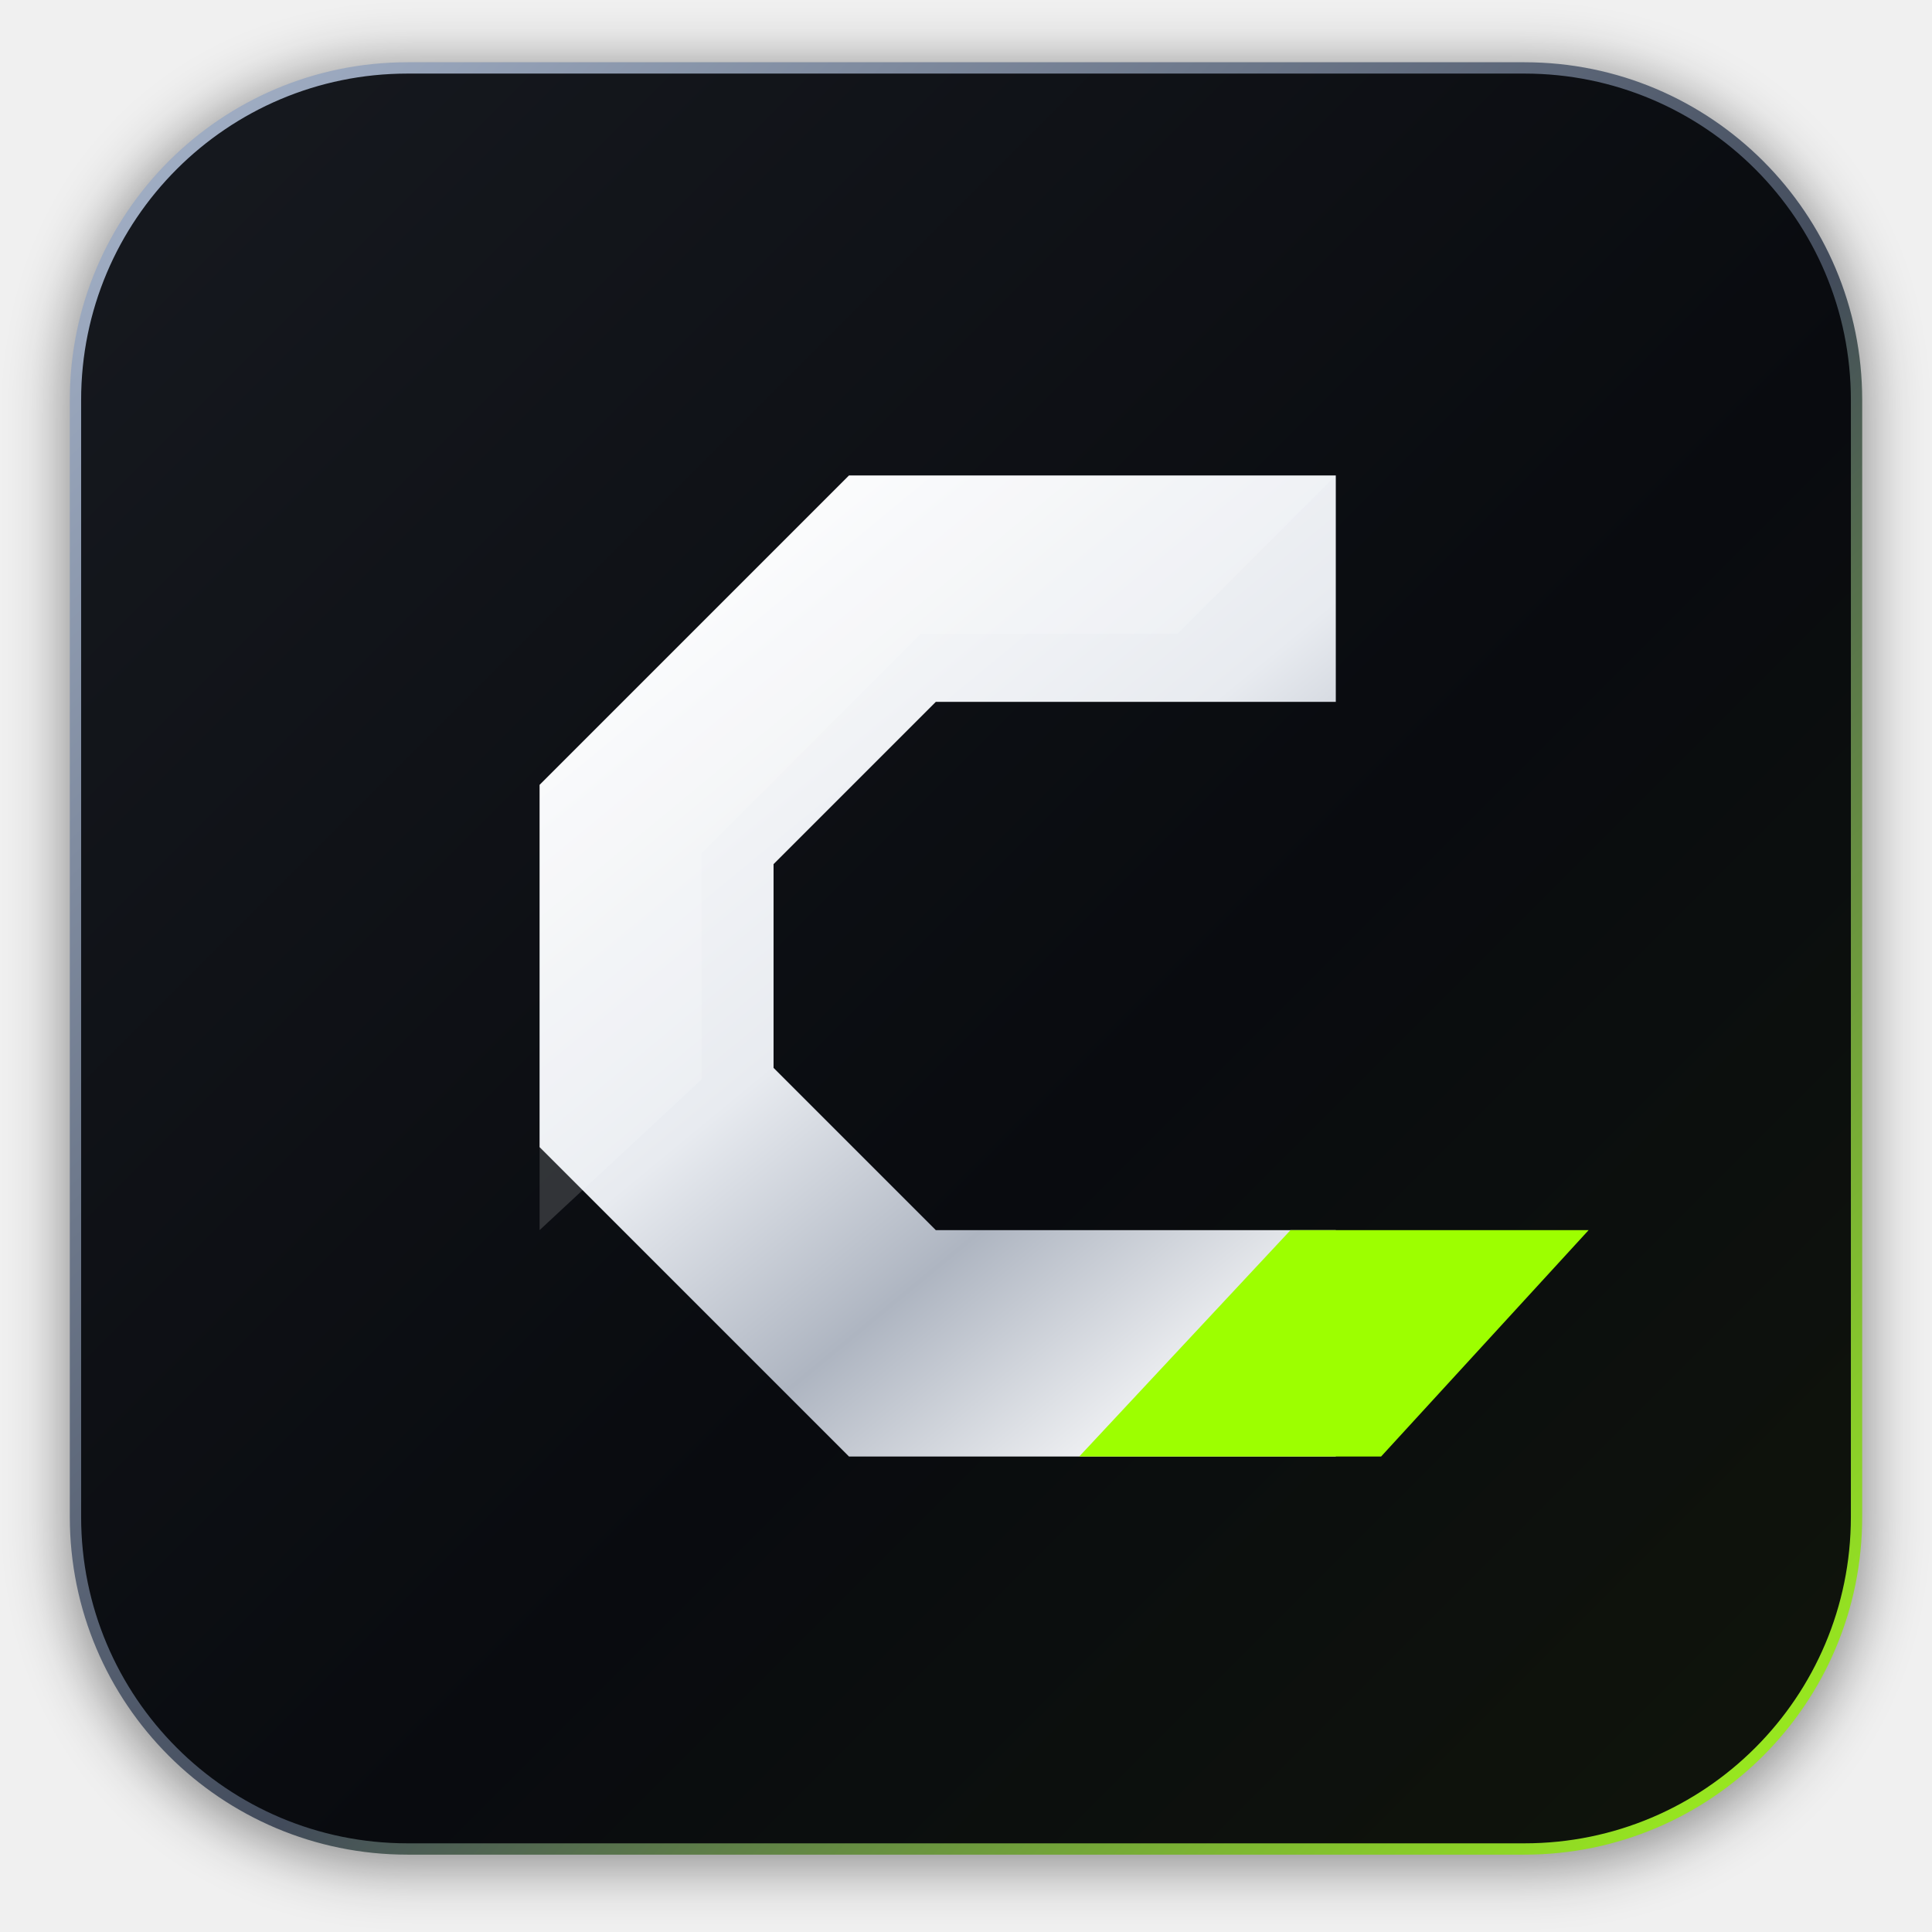
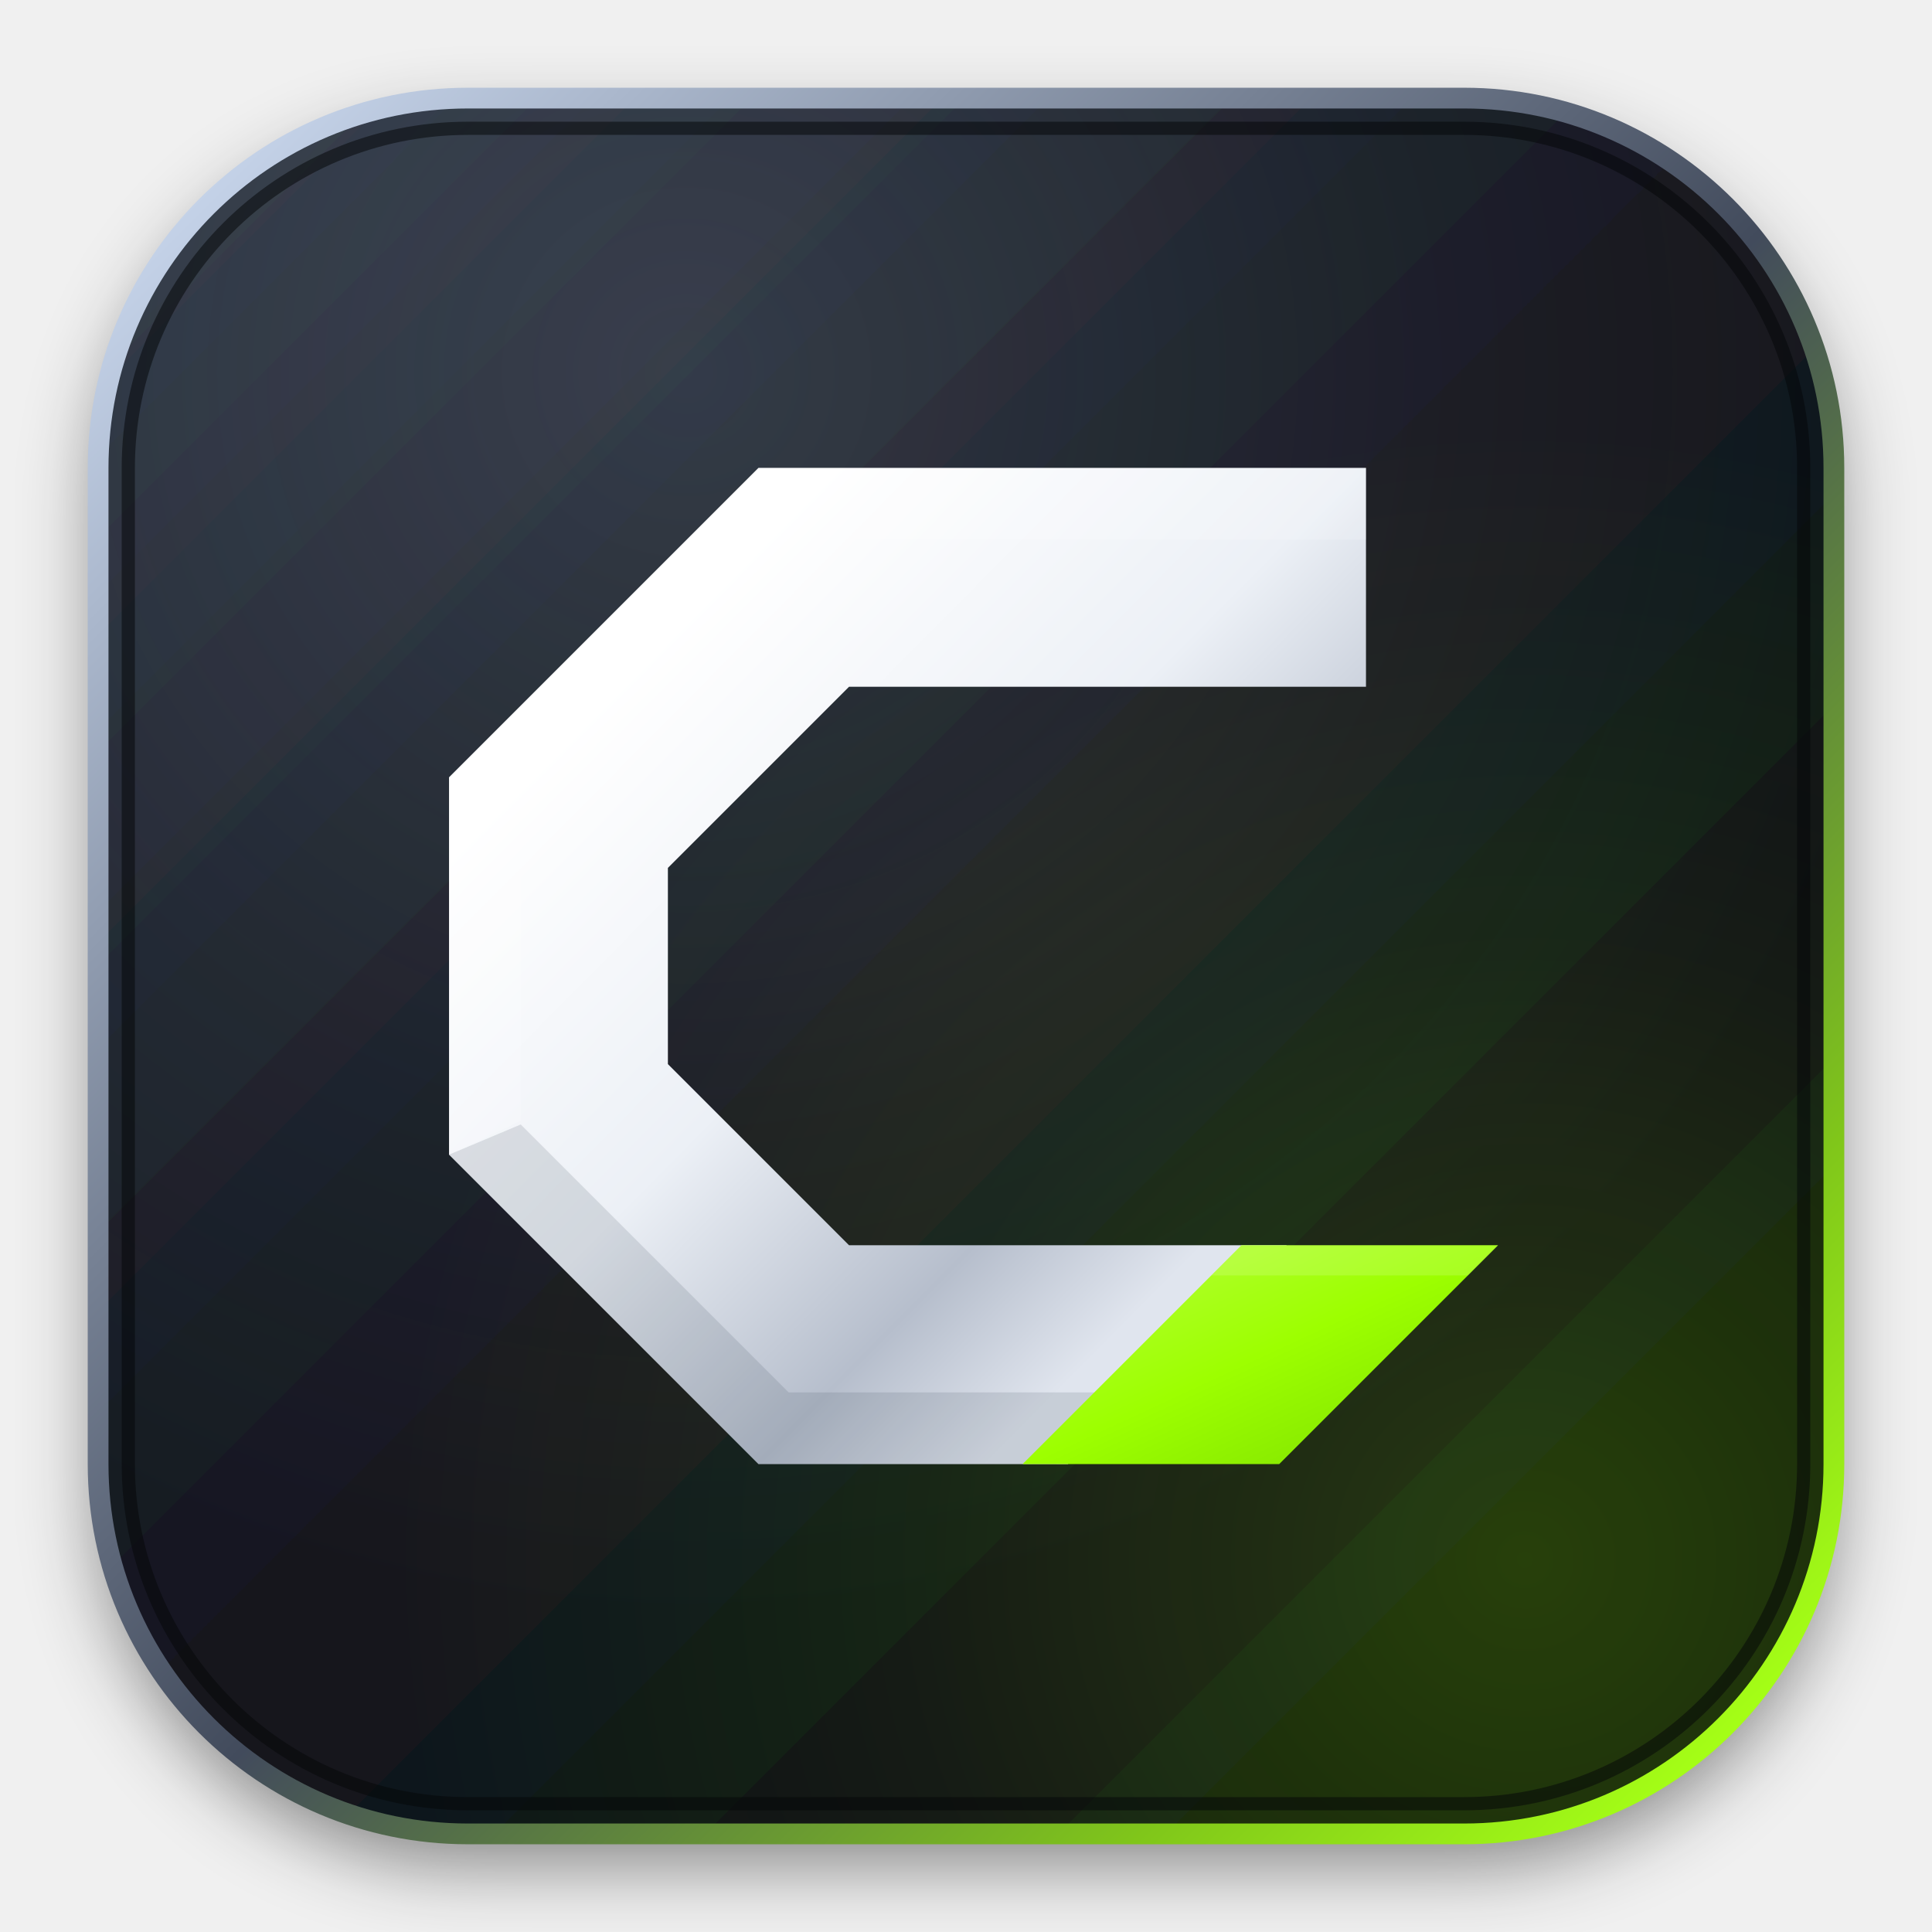
<svg xmlns="http://www.w3.org/2000/svg" viewBox="0 0 512 512">
  <defs>
-     <linearGradient id="tile" x1="0" y1="0" x2="1" y2="1">
-       <stop stop-color="#171a20" />
-       <stop offset=".58" stop-color="#090b0f" />
-       <stop offset="1" stop-color="#10150b" />
+     <linearGradient id="tile" x1="0.06" y1="0.06" x2="0.94" y2="0.94">
+       <stop offset="0" stop-color="#2a313d" />
+       <stop offset="0.4" stop-color="#161a22" />
+       <stop offset="0.75" stop-color="#0d1015" />
+       <stop offset="1" stop-color="#0f160c" />
    </linearGradient>
-     <linearGradient id="rim" x1="0" y1="0" x2="1" y2="1">
-       <stop stop-color="#aab8cf" />
-       <stop offset=".55" stop-color="#424b5b" />
+     <radialGradient id="topGlow" cx="0.34" cy="0.16" r="0.72">
+       <stop offset="0" stop-color="#c3d4ee" stop-opacity="0.14" />
+       <stop offset="0.6" stop-color="#c3d4ee" stop-opacity="0.04" />
+       <stop offset="1" stop-color="#c3d4ee" stop-opacity="0" />
+     </radialGradient>
+     <radialGradient id="limeGlow" cx="0.82" cy="0.84" r="0.65">
+       <stop offset="0" stop-color="#9dff00" stop-opacity="0.18" />
+       <stop offset="0.55" stop-color="#9dff00" stop-opacity="0.06" />
+       <stop offset="1" stop-color="#9dff00" stop-opacity="0" />
+     </radialGradient>
+     <linearGradient id="rim" x1="0.06" y1="0.06" x2="0.94" y2="0.94">
+       <stop offset="0" stop-color="#c4d2e8" />
+       <stop offset="0.52" stop-color="#424b5c" />
+       <stop offset="0.84" stop-color="#80c61a" />
      <stop offset="1" stop-color="#a5ff16" />
    </linearGradient>
-     <linearGradient id="silver" x1=".15" y1="0" x2=".82" y2="1">
-       <stop stop-color="#fff" />
-       <stop offset=".48" stop-color="#e8ebf0" />
-       <stop offset=".72" stop-color="#aeb5c1" />
-       <stop offset="1" stop-color="#fff" />
+     <linearGradient id="silver" x1="0.2" y1="0.2" x2="0.78" y2="0.82">
+       <stop offset="0" stop-color="#ffffff" />
+       <stop offset="0.46" stop-color="#ecf0f6" />
+       <stop offset="0.8" stop-color="#b6becc" />
+       <stop offset="1" stop-color="#e0e5ee" />
    </linearGradient>
-     <filter id="shadow" x="-30%" y="-30%" width="160%" height="160%">
-       <feGaussianBlur stdDeviation="8" />
+     <linearGradient id="lime" x1="0" y1="0" x2="1" y2="1">
+       <stop offset="0" stop-color="#baff42" />
+       <stop offset="0.5" stop-color="#9dff00" />
+       <stop offset="1" stop-color="#7adc00" />
+     </linearGradient>
+     <filter id="drop" x="-12%" y="-10%" width="124%" height="128%">
+       <feDropShadow dx="0" dy="8" stdDeviation="10" flood-color="#000000" flood-opacity="0.45" />
    </filter>
+     <clipPath id="tileClip">
+       <rect x="26" y="26" width="460" height="460" rx="98" />
+     </clipPath>
  </defs>
-   <rect x="18" y="18" width="476" height="476" rx="88" fill="#000" opacity=".45" filter="url(#shadow)" />
-   <rect x="20" y="18" width="472" height="472" rx="88" fill="url(#tile)" stroke="url(#rim)" stroke-width="3" />
-   <path d="M354 126H225L143 208V304L225 386H354V326H248L205 283V229L248 186H354Z" fill="url(#silver)" />
-   <path d="M286 386H366L421 326H342Z" fill="#9DFF00" />
-   <path d="M143 208L225 126H354L312 168H244L186 226V286L143 326Z" fill="#fff" opacity=".16" />
+   <rect x="26" y="26" width="460" height="460" rx="98" fill="url(#tile)" filter="url(#drop)" />
+   <g clip-path="url(#tileClip)">
+     <rect x="26" y="26" width="460" height="460" fill="url(#topGlow)" />
+     <rect x="26" y="26" width="460" height="460" fill="url(#limeGlow)" />
+     <rect x="34" y="34" width="444" height="444" rx="90" fill="none" stroke="#050609" stroke-opacity="0.52" stroke-width="3.5" />
+     <path d="M362 124H201L119 206V306L201 388H283L341 330H225L177 282V230L225 182H362Z" fill="url(#silver)" />
+     <path d="M119 206L201 124H362V143H210L138 215V297L119 306Z" fill="#ffffff" fill-opacity="0.16" />
+     <path d="M119 306L201 388H280L299 369H209L138 298Z" fill="#303a4a" fill-opacity="0.14" />
+     <path d="M271 388H339L397 330H329Z" fill="url(#lime)" />
+     <path d="M329 330H397L389 338H321Z" fill="#ffffff" fill-opacity="0.14" />
+   </g>
+   <rect x="26" y="26" width="460" height="460" rx="98" fill="none" stroke="url(#rim)" stroke-width="5.5" />
</svg>
